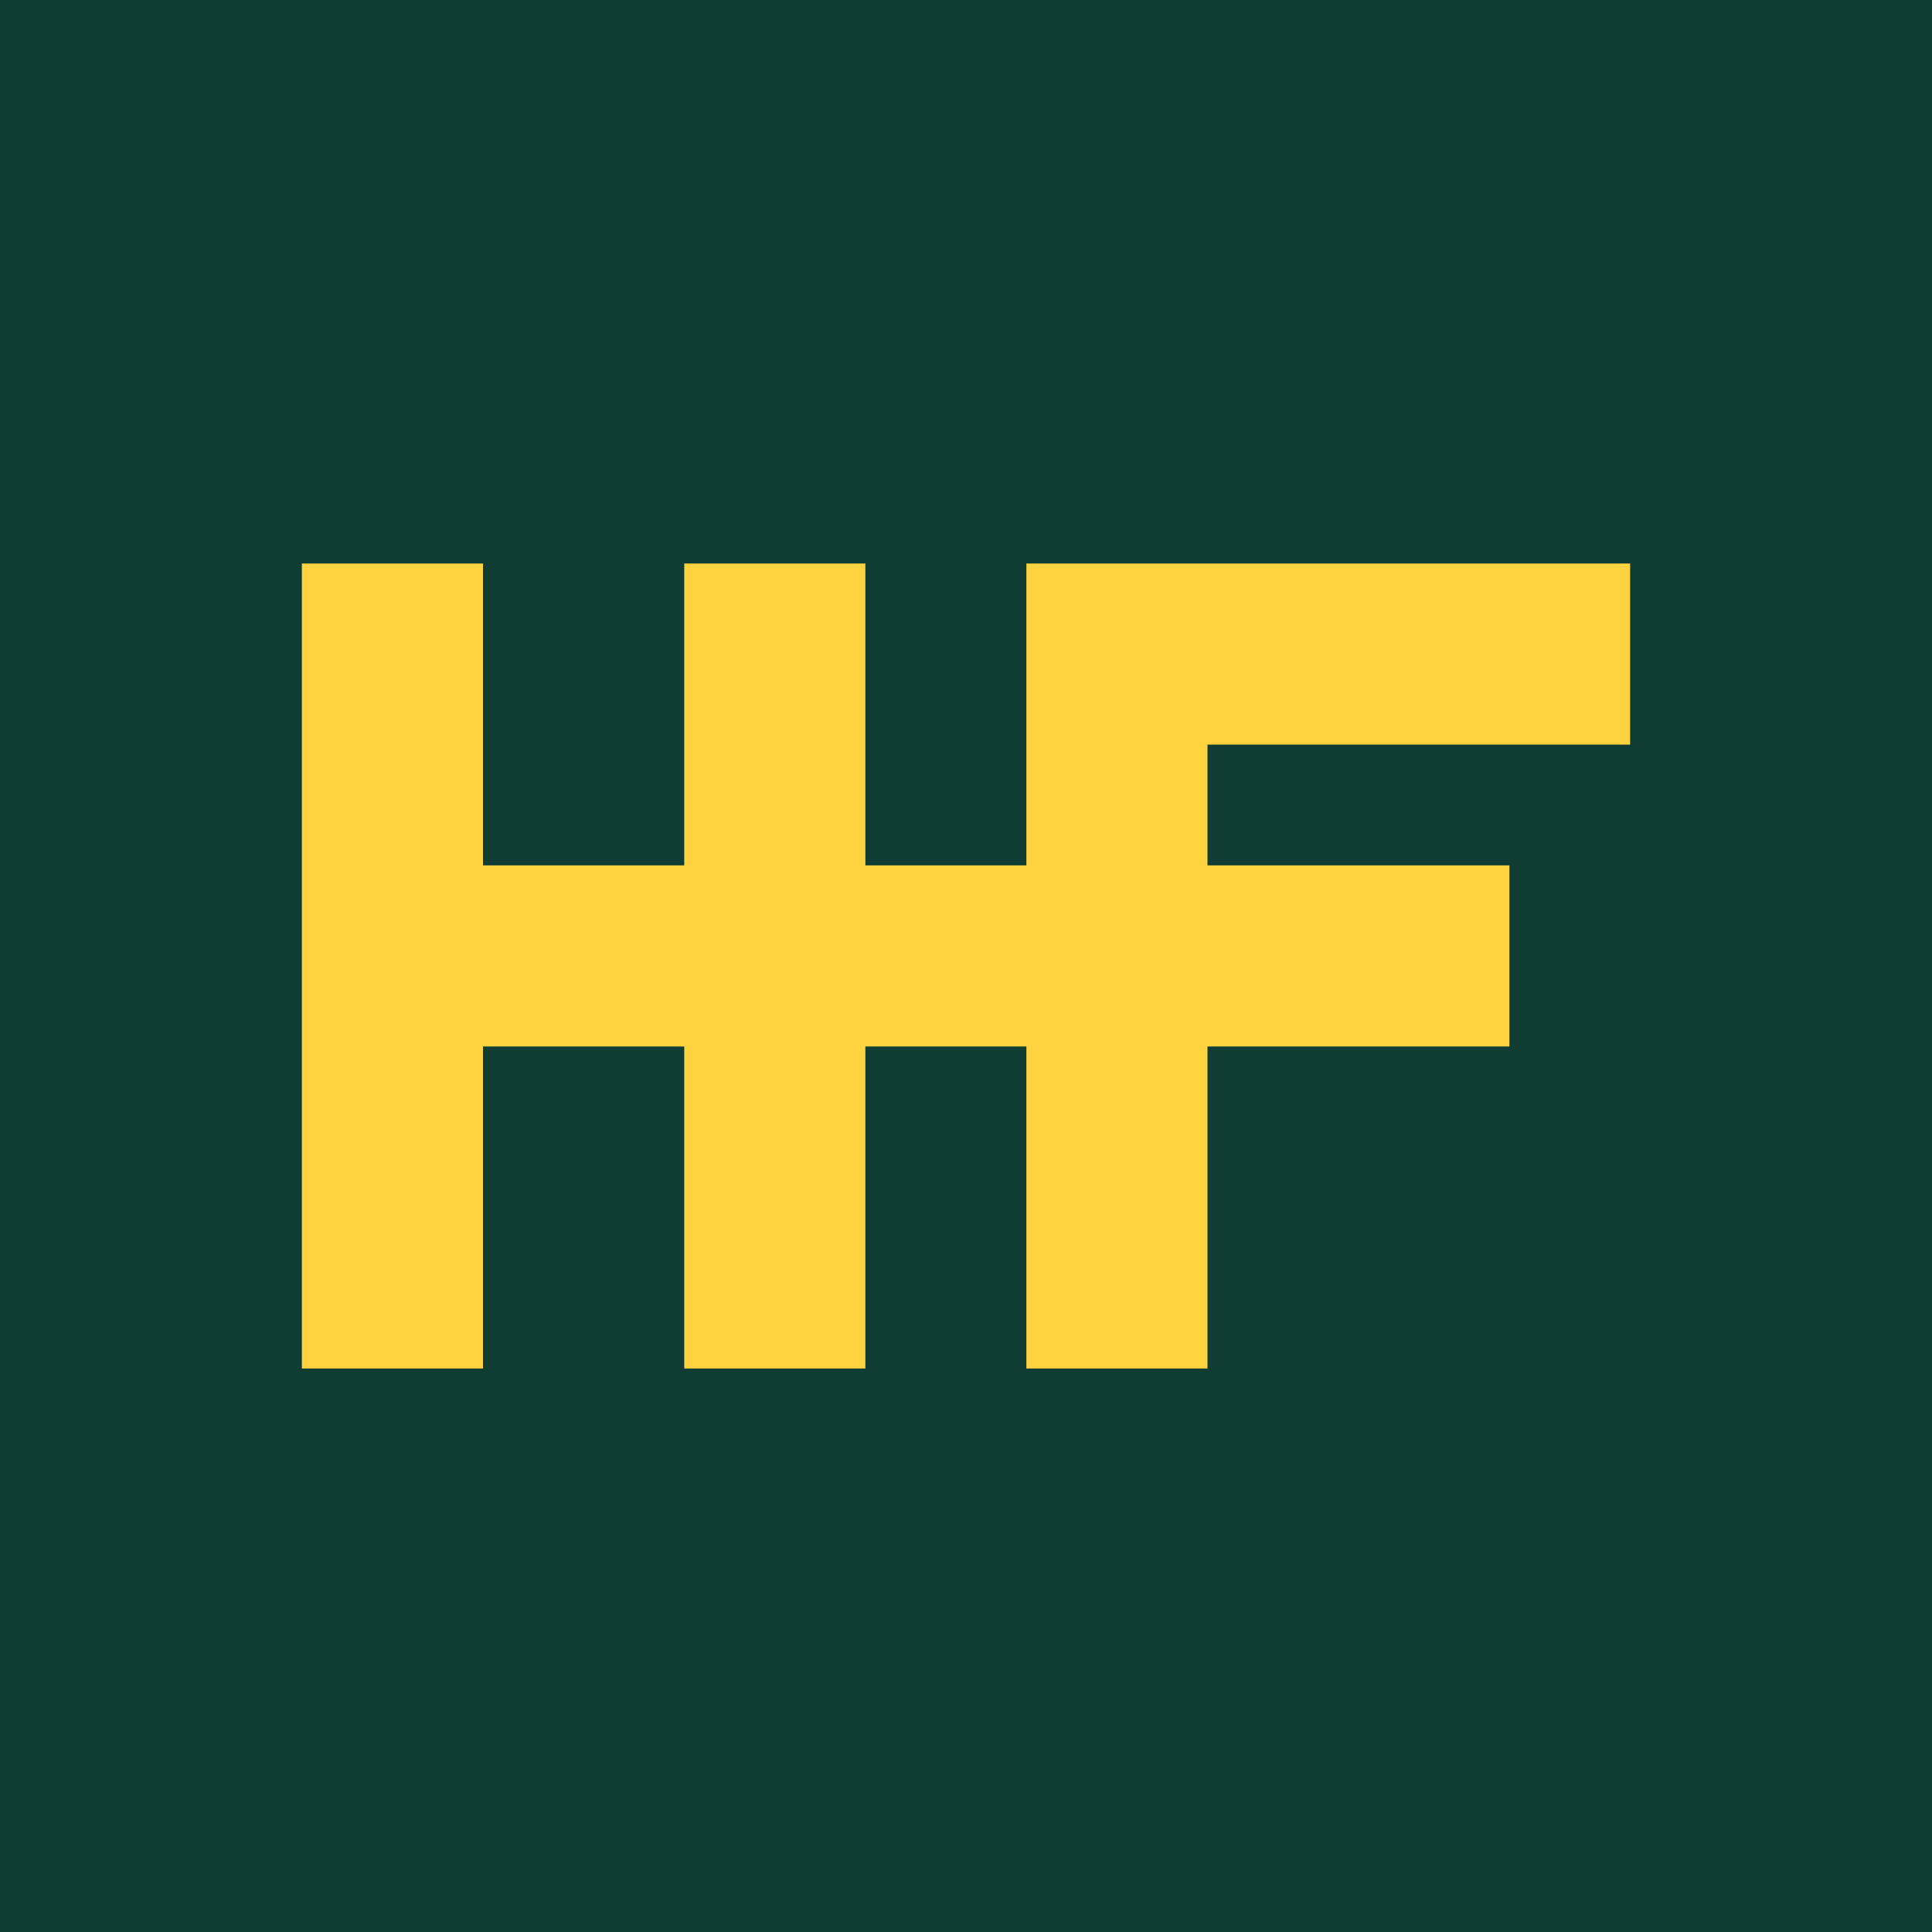
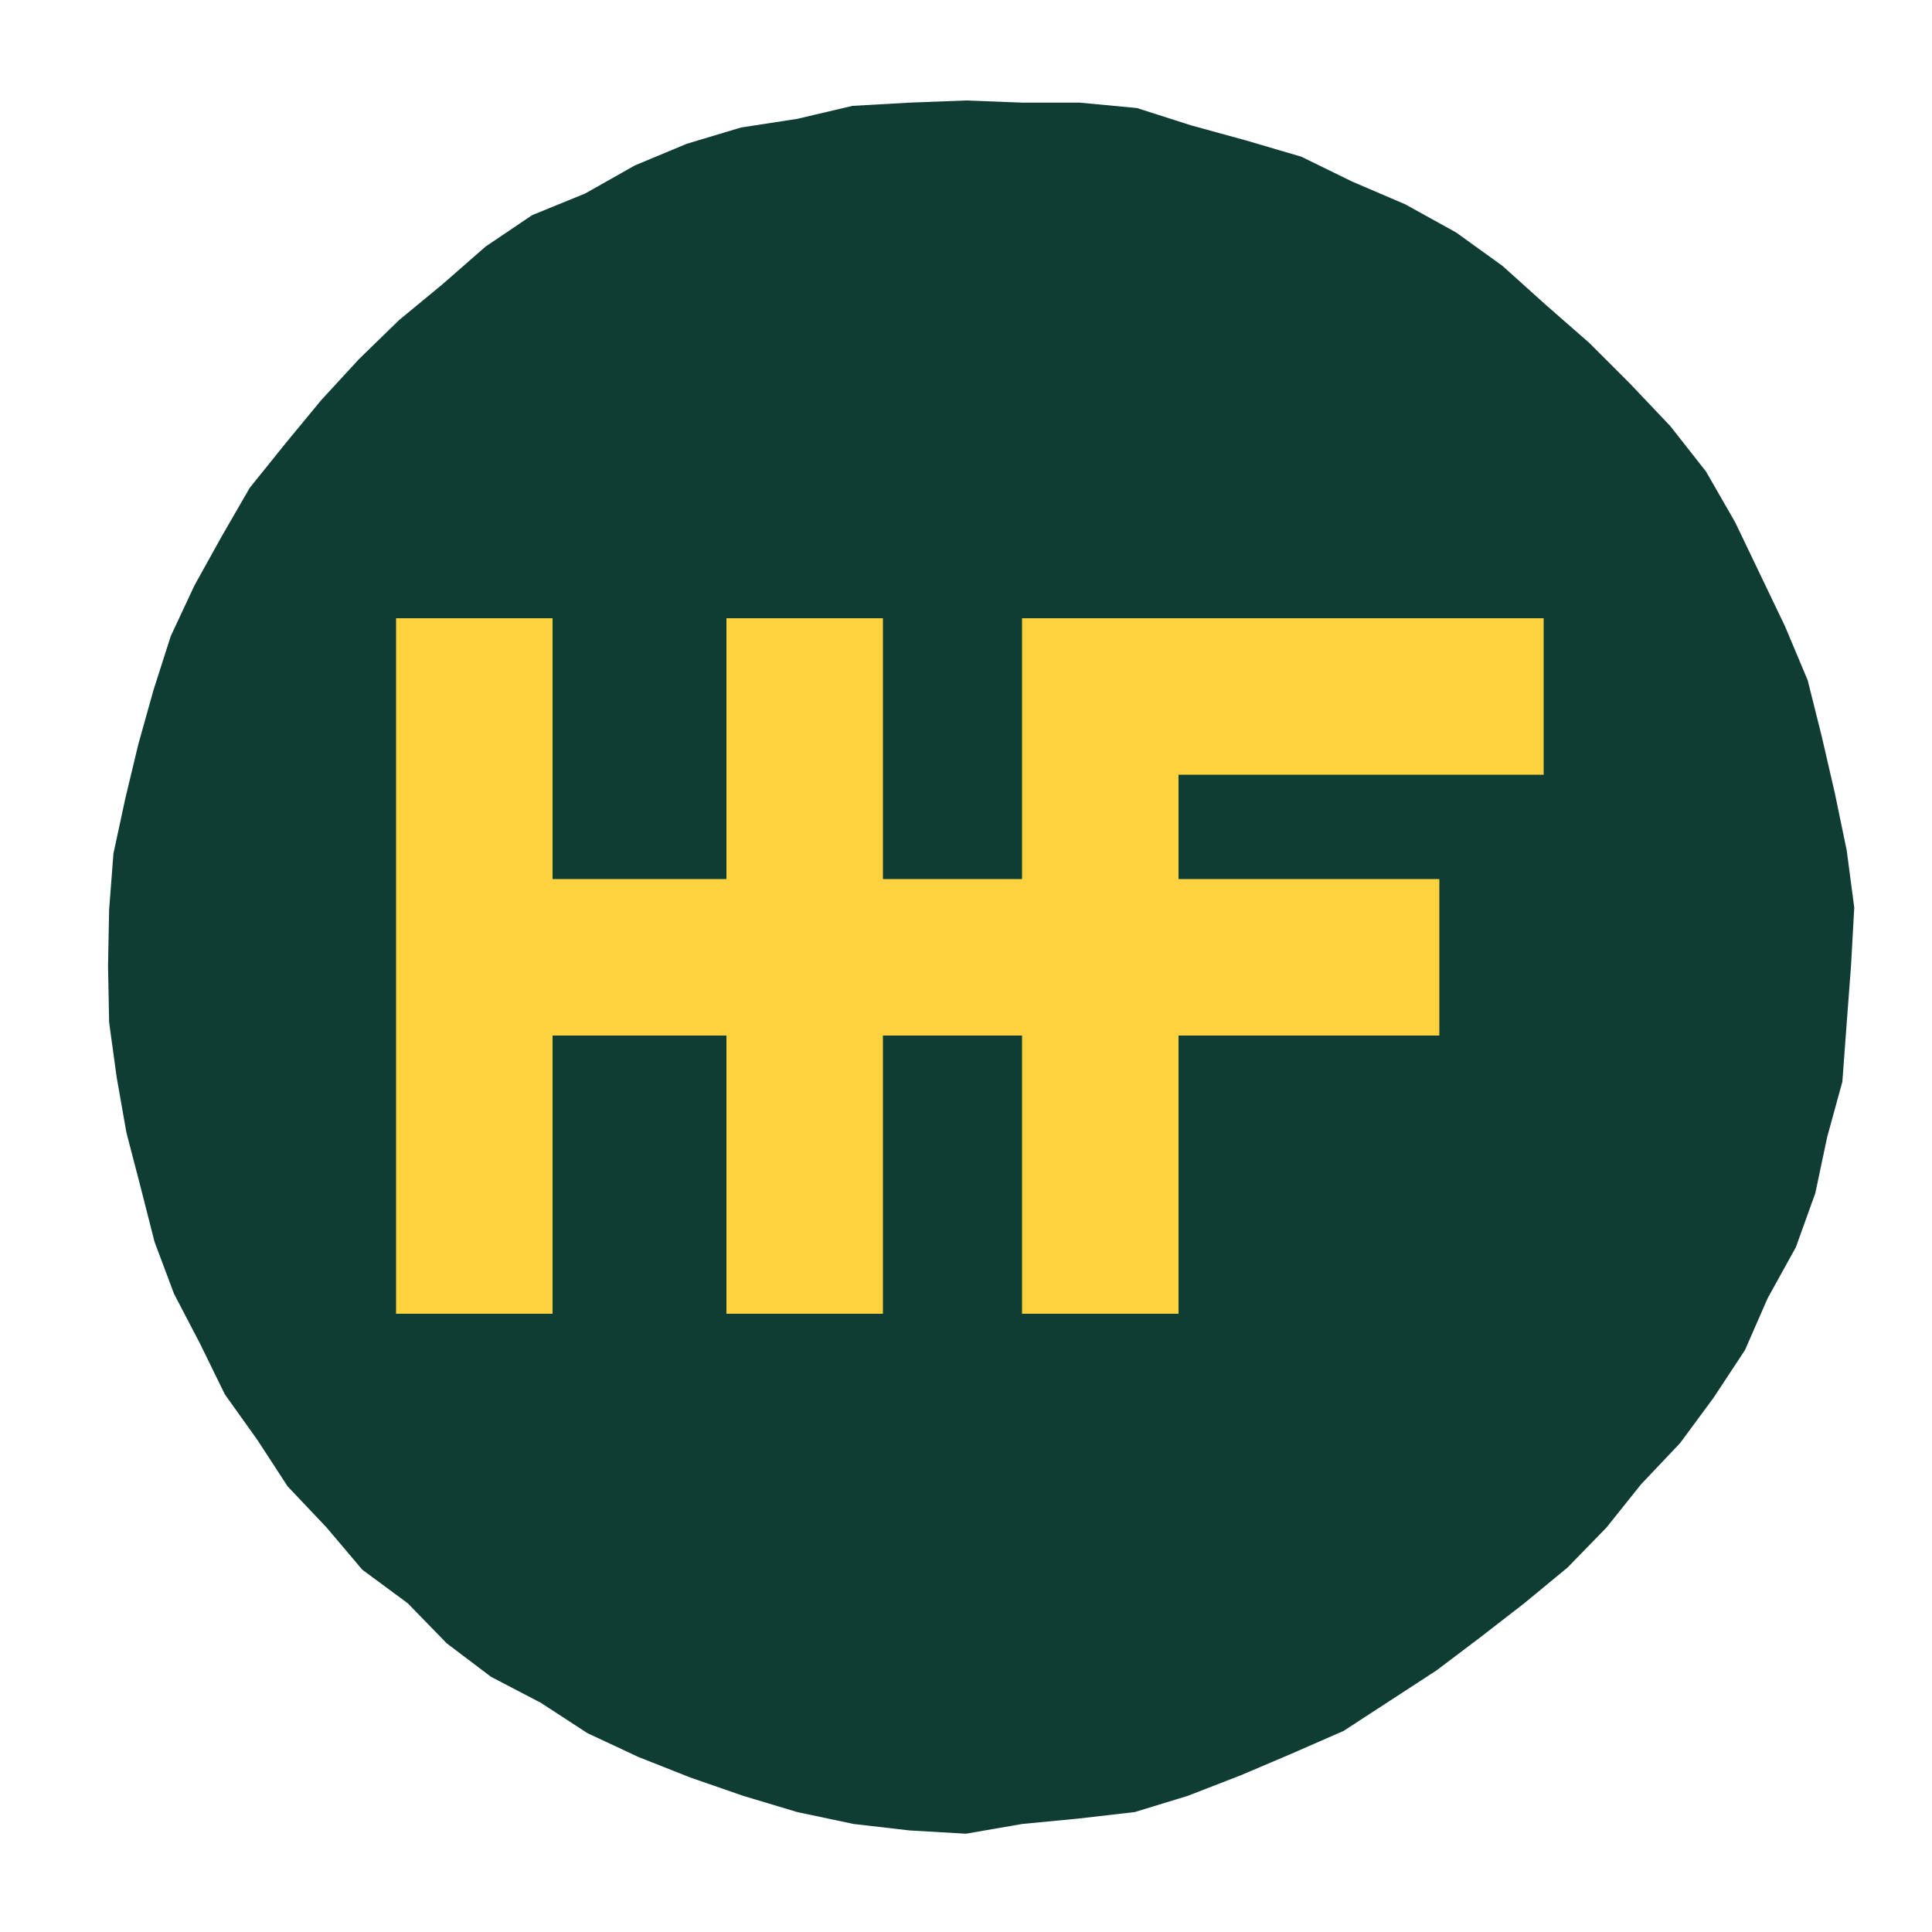
- <svg xmlns="http://www.w3.org/2000/svg" viewBox="0 0 192 192">
-   <rect width="192" height="192" fill="#0f3d33" />
-   <path d="M0 0 H18 V30 H38 V0 H56 V30 H72 V0 H132 V18 H90 V30 H120 V48 H90 V80 H72 V48 H56 V80 H38 V48 H18 V80 H0 Z" fill="#ffd23f" transform="translate(30,56)" />
+ <svg xmlns="http://www.w3.org/2000/svg" viewBox="0 0 200 200">
+   <path d="M181.8 100.0 L181.4 105.3 L181.0 110.7 L179.6 115.8 L178.5 121.0 L176.7 126.0 L174.1 130.7 L172.0 135.5 L169.1 139.9 L166.0 144.1 L162.4 147.9 L159.2 151.9 L155.6 155.6 L151.6 158.9 L147.6 162.0 L143.5 165.1 L139.2 167.9 L134.9 170.7 L130.1 172.8 L125.4 174.8 L120.5 176.7 L115.6 178.2 L110.4 178.8 L105.2 179.3 L100.0 180.2 L94.8 179.9 L89.6 179.3 L84.4 178.2 L79.4 176.7 L74.5 175.0 L69.7 173.1 L65.0 170.9 L60.7 168.1 L56.1 165.7 L52.0 162.6 L48.4 158.9 L44.2 155.8 L40.9 151.9 L37.3 148.1 L34.5 143.8 L31.5 139.6 L29.2 134.9 L26.8 130.3 L25.0 125.5 L23.7 120.4 L22.4 115.4 L21.5 110.3 L20.8 105.2 L20.7 100.0 L20.8 94.8 L21.2 89.6 L22.3 84.5 L23.5 79.5 L24.9 74.5 L26.5 69.5 L28.7 64.8 L31.2 60.3 L33.8 55.8 L37.1 51.7 L40.4 47.7 L43.9 43.9 L47.6 40.3 L51.6 37.0 L55.6 33.5 L59.9 30.6 L64.8 28.6 L69.4 26.0 L74.2 24.0 L79.2 22.5 L84.4 21.7 L89.5 20.5 L94.8 20.2 L100.0 20.0 L105.2 20.2 L110.5 20.2 L115.8 20.7 L120.8 22.3 L125.9 23.7 L131.0 25.2 L135.7 27.5 L140.6 29.6 L145.3 32.2 L149.6 35.3 L153.6 38.9 L157.6 42.4 L161.4 46.2 L165.1 50.1 L168.4 54.3 L171.1 59.0 L173.4 63.8 L175.7 68.6 L177.8 73.6 L179.1 78.8 L180.3 84.0 L181.4 89.3 L182.1 94.6 Z" fill="#0f3d33" transform="translate(-12,-12) scale(1.12)" />
+   <path d="M0 0 H18 V30 H38 V0 H56 V30 H72 V0 H132 V18 H90 V30 H120 V48 H90 V80 H72 V48 H56 V80 H38 V48 H18 V80 H0 Z" fill="#ffd23f" transform="translate(41,64) scale(.9)" />
</svg>
